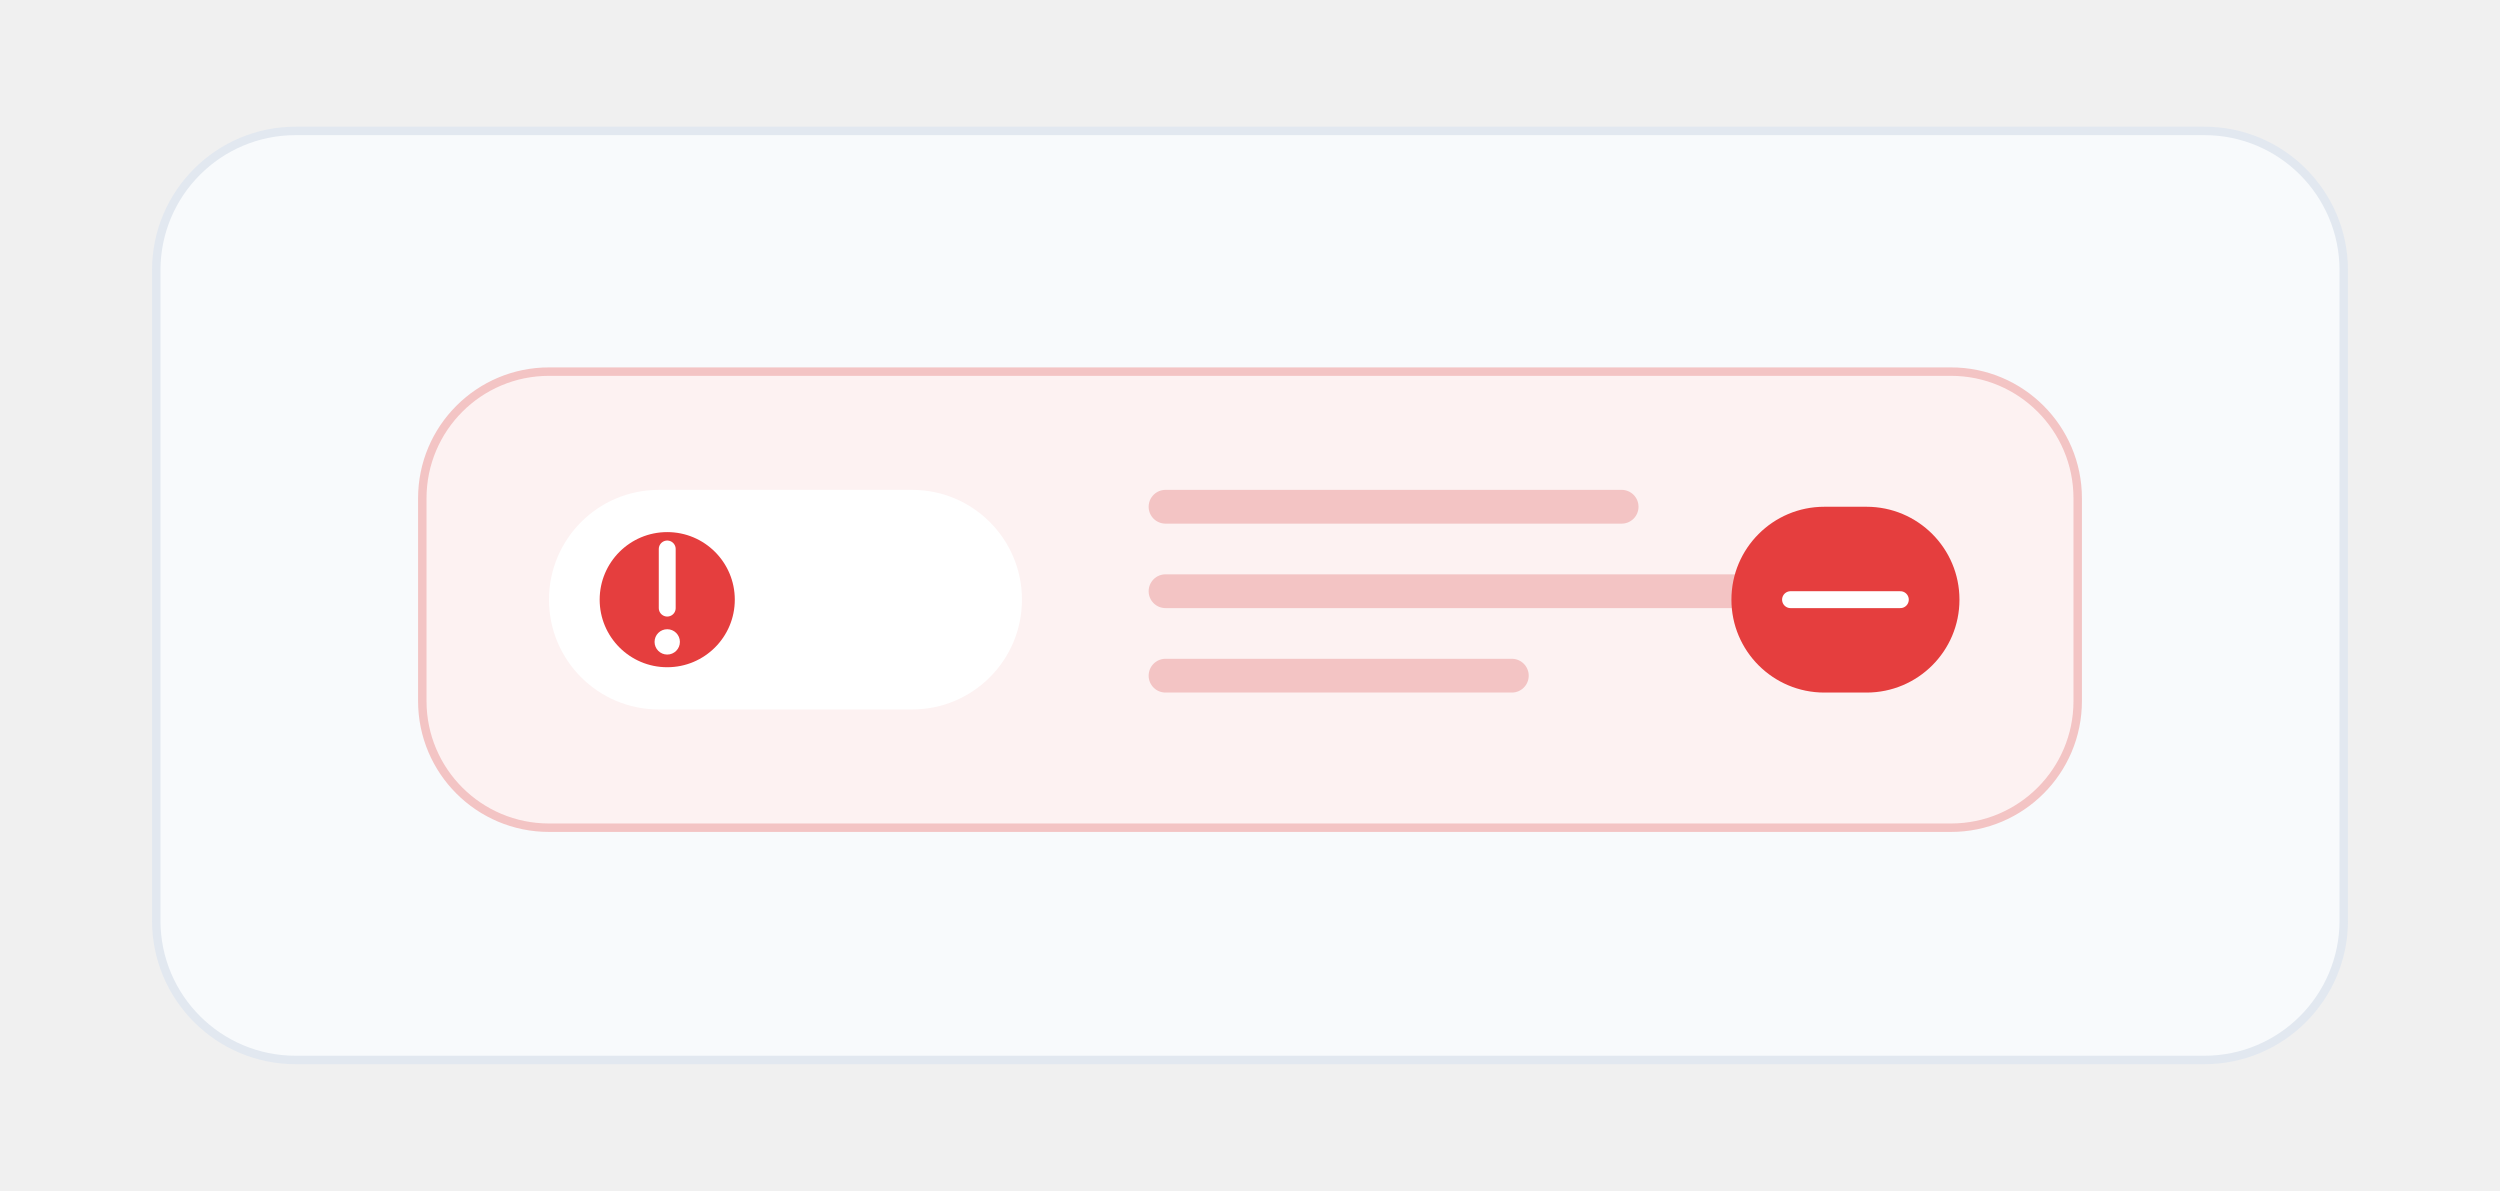
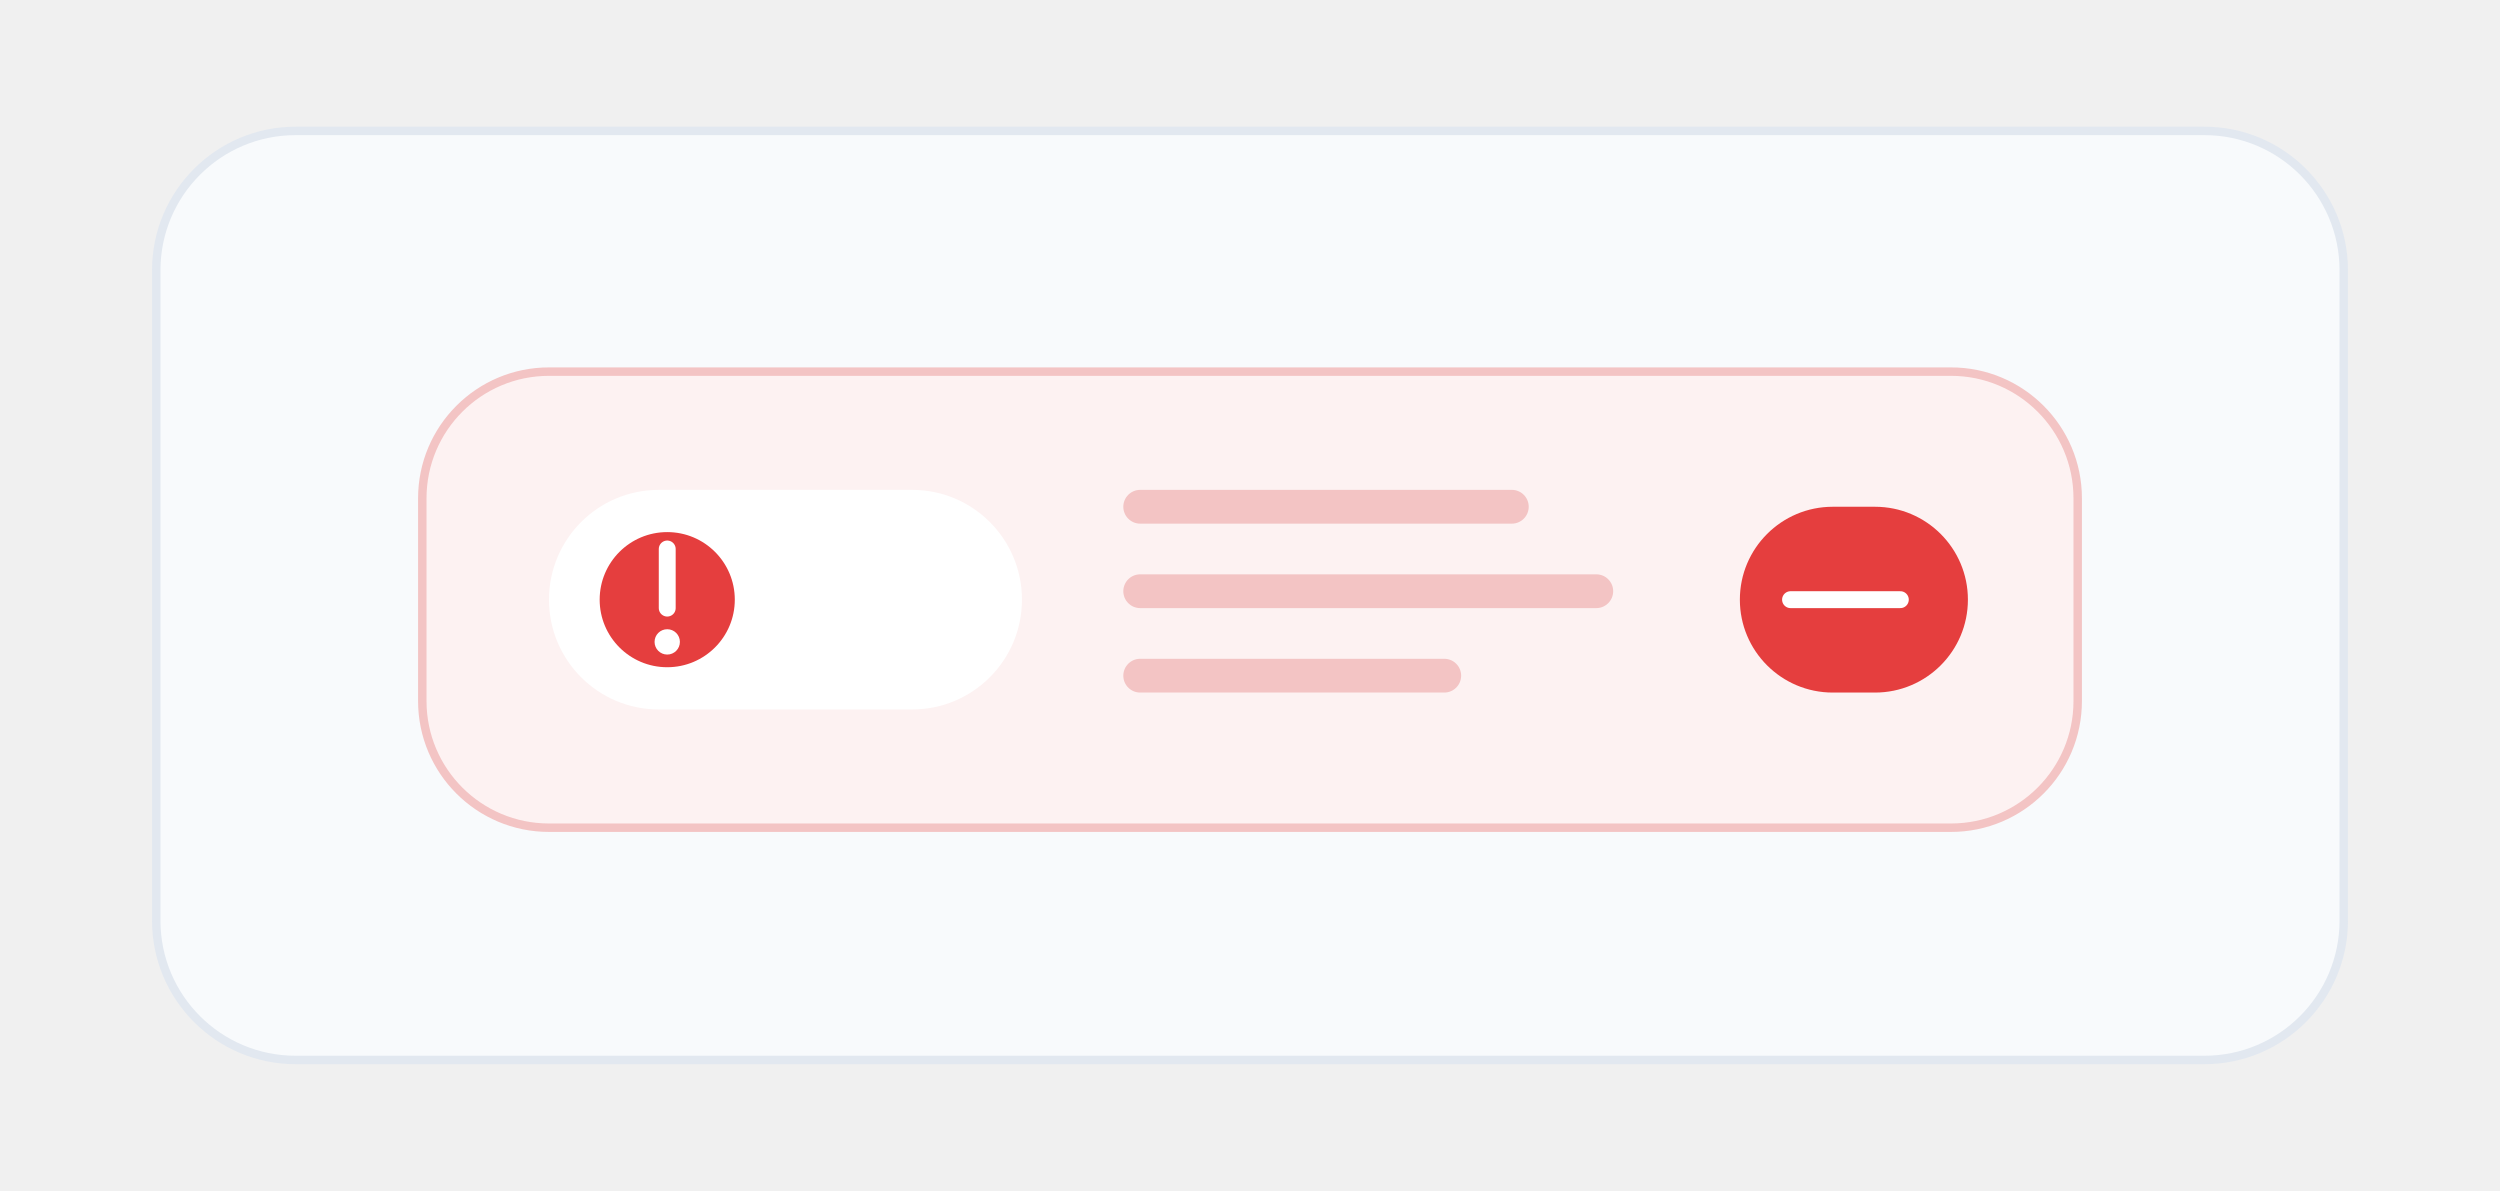
<svg xmlns="http://www.w3.org/2000/svg" width="296" height="141" viewBox="0 0 296 141" fill="none">
  <rect x="18.5" y="15.5" width="259" height="110" rx="16.5" fill="#F8FAFC" />
  <rect x="18.5" y="15.5" width="259" height="110" rx="16.5" stroke="#E2E8F0" />
  <rect x="50" y="44" width="196" height="54" rx="15" fill="#FDF2F2" stroke="#F3C4C4" />
  <rect x="65" y="58" width="56" height="26" rx="13" fill="#FFFFFF" />
  <circle cx="79" cy="71" r="8" fill="#E53E3E" />
  <path d="M79 65V72" stroke="#FFFFFF" stroke-width="2" stroke-linecap="round" />
  <circle cx="79" cy="76" r="1.5" fill="#FFFFFF" />
-   <rect x="136" y="58" width="58" height="4" rx="2" fill="#F3C4C4" />
-   <rect x="136" y="68" width="76" height="4" rx="2" fill="#F3C4C4" />
-   <rect x="136" y="78" width="45" height="4" rx="2" fill="#F3C4C4" />
-   <rect x="205" y="60" width="27" height="22" rx="11" fill="#E53E3E" />
+   <rect x="133" y="58" width="48" height="4" rx="2" fill="#F3C4C4" />
+   <rect x="133" y="68" width="58" height="4" rx="2" fill="#F3C4C4" />
+   <rect x="133" y="78" width="40" height="4" rx="2" fill="#F3C4C4" />
+   <rect x="206" y="60" width="27" height="22" rx="11" fill="#E53E3E" />
  <path d="M212 71H225" stroke="#FFFFFF" stroke-width="2" stroke-linecap="round" />
</svg>
